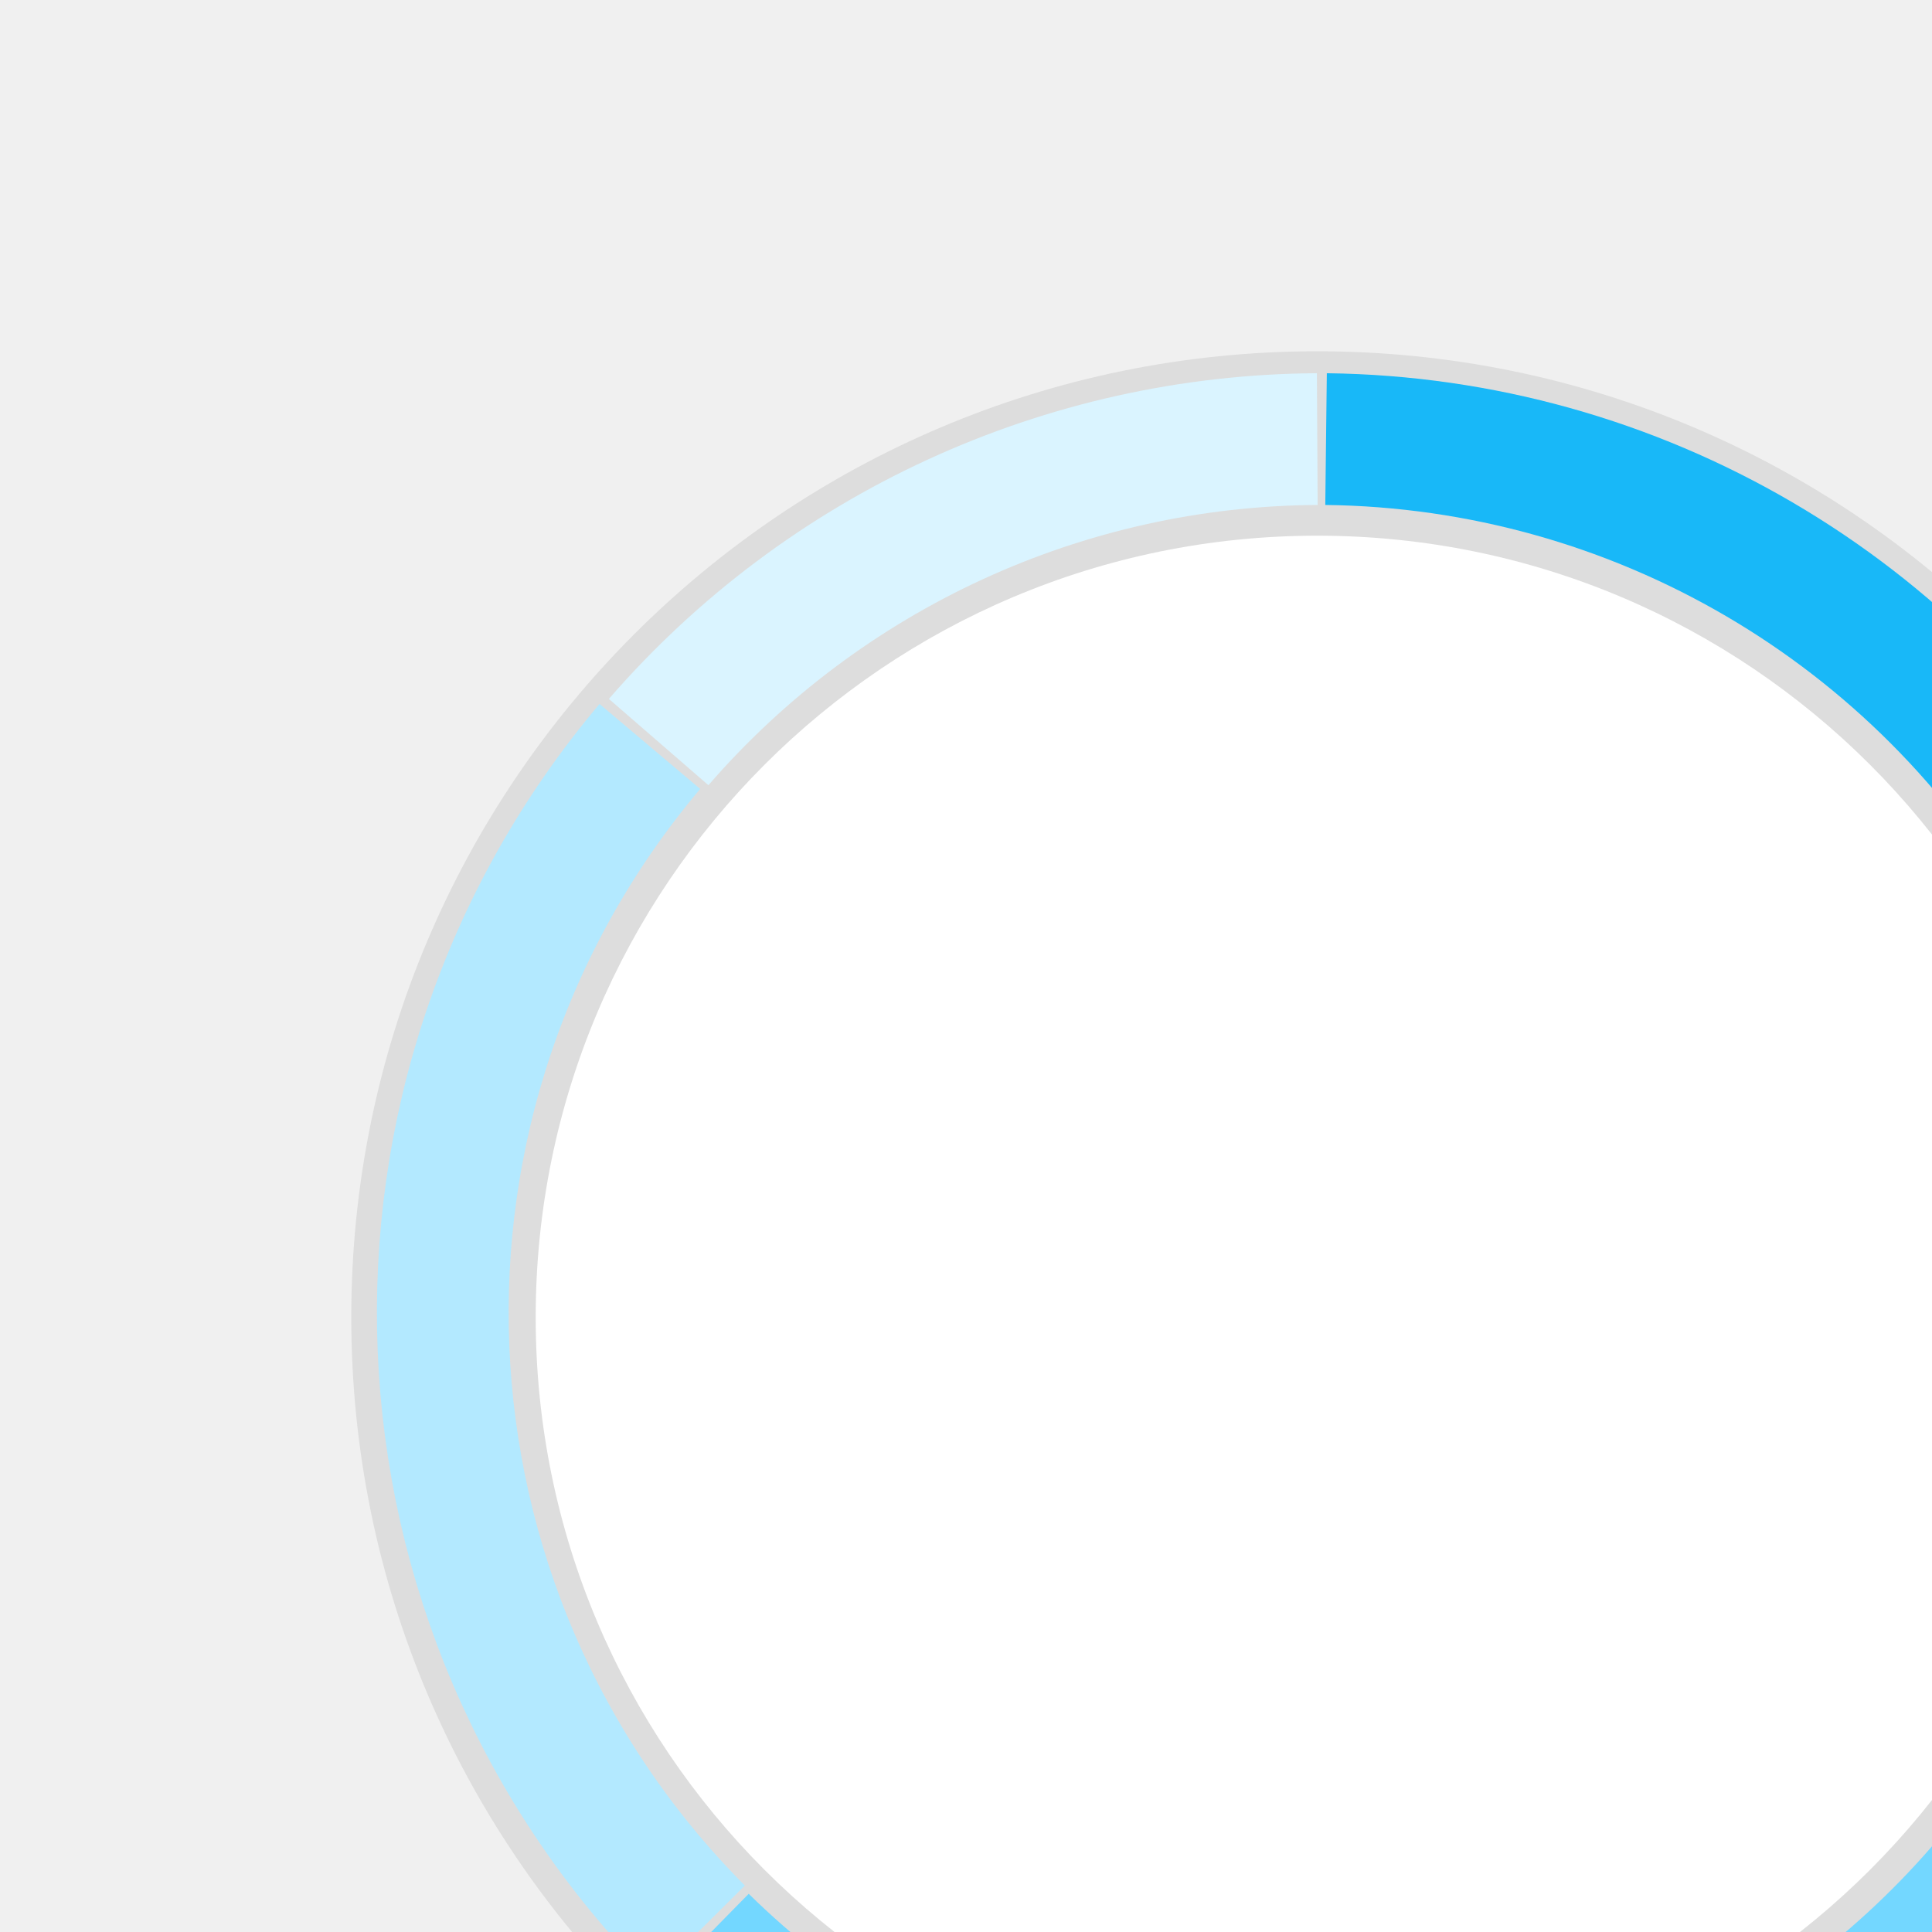
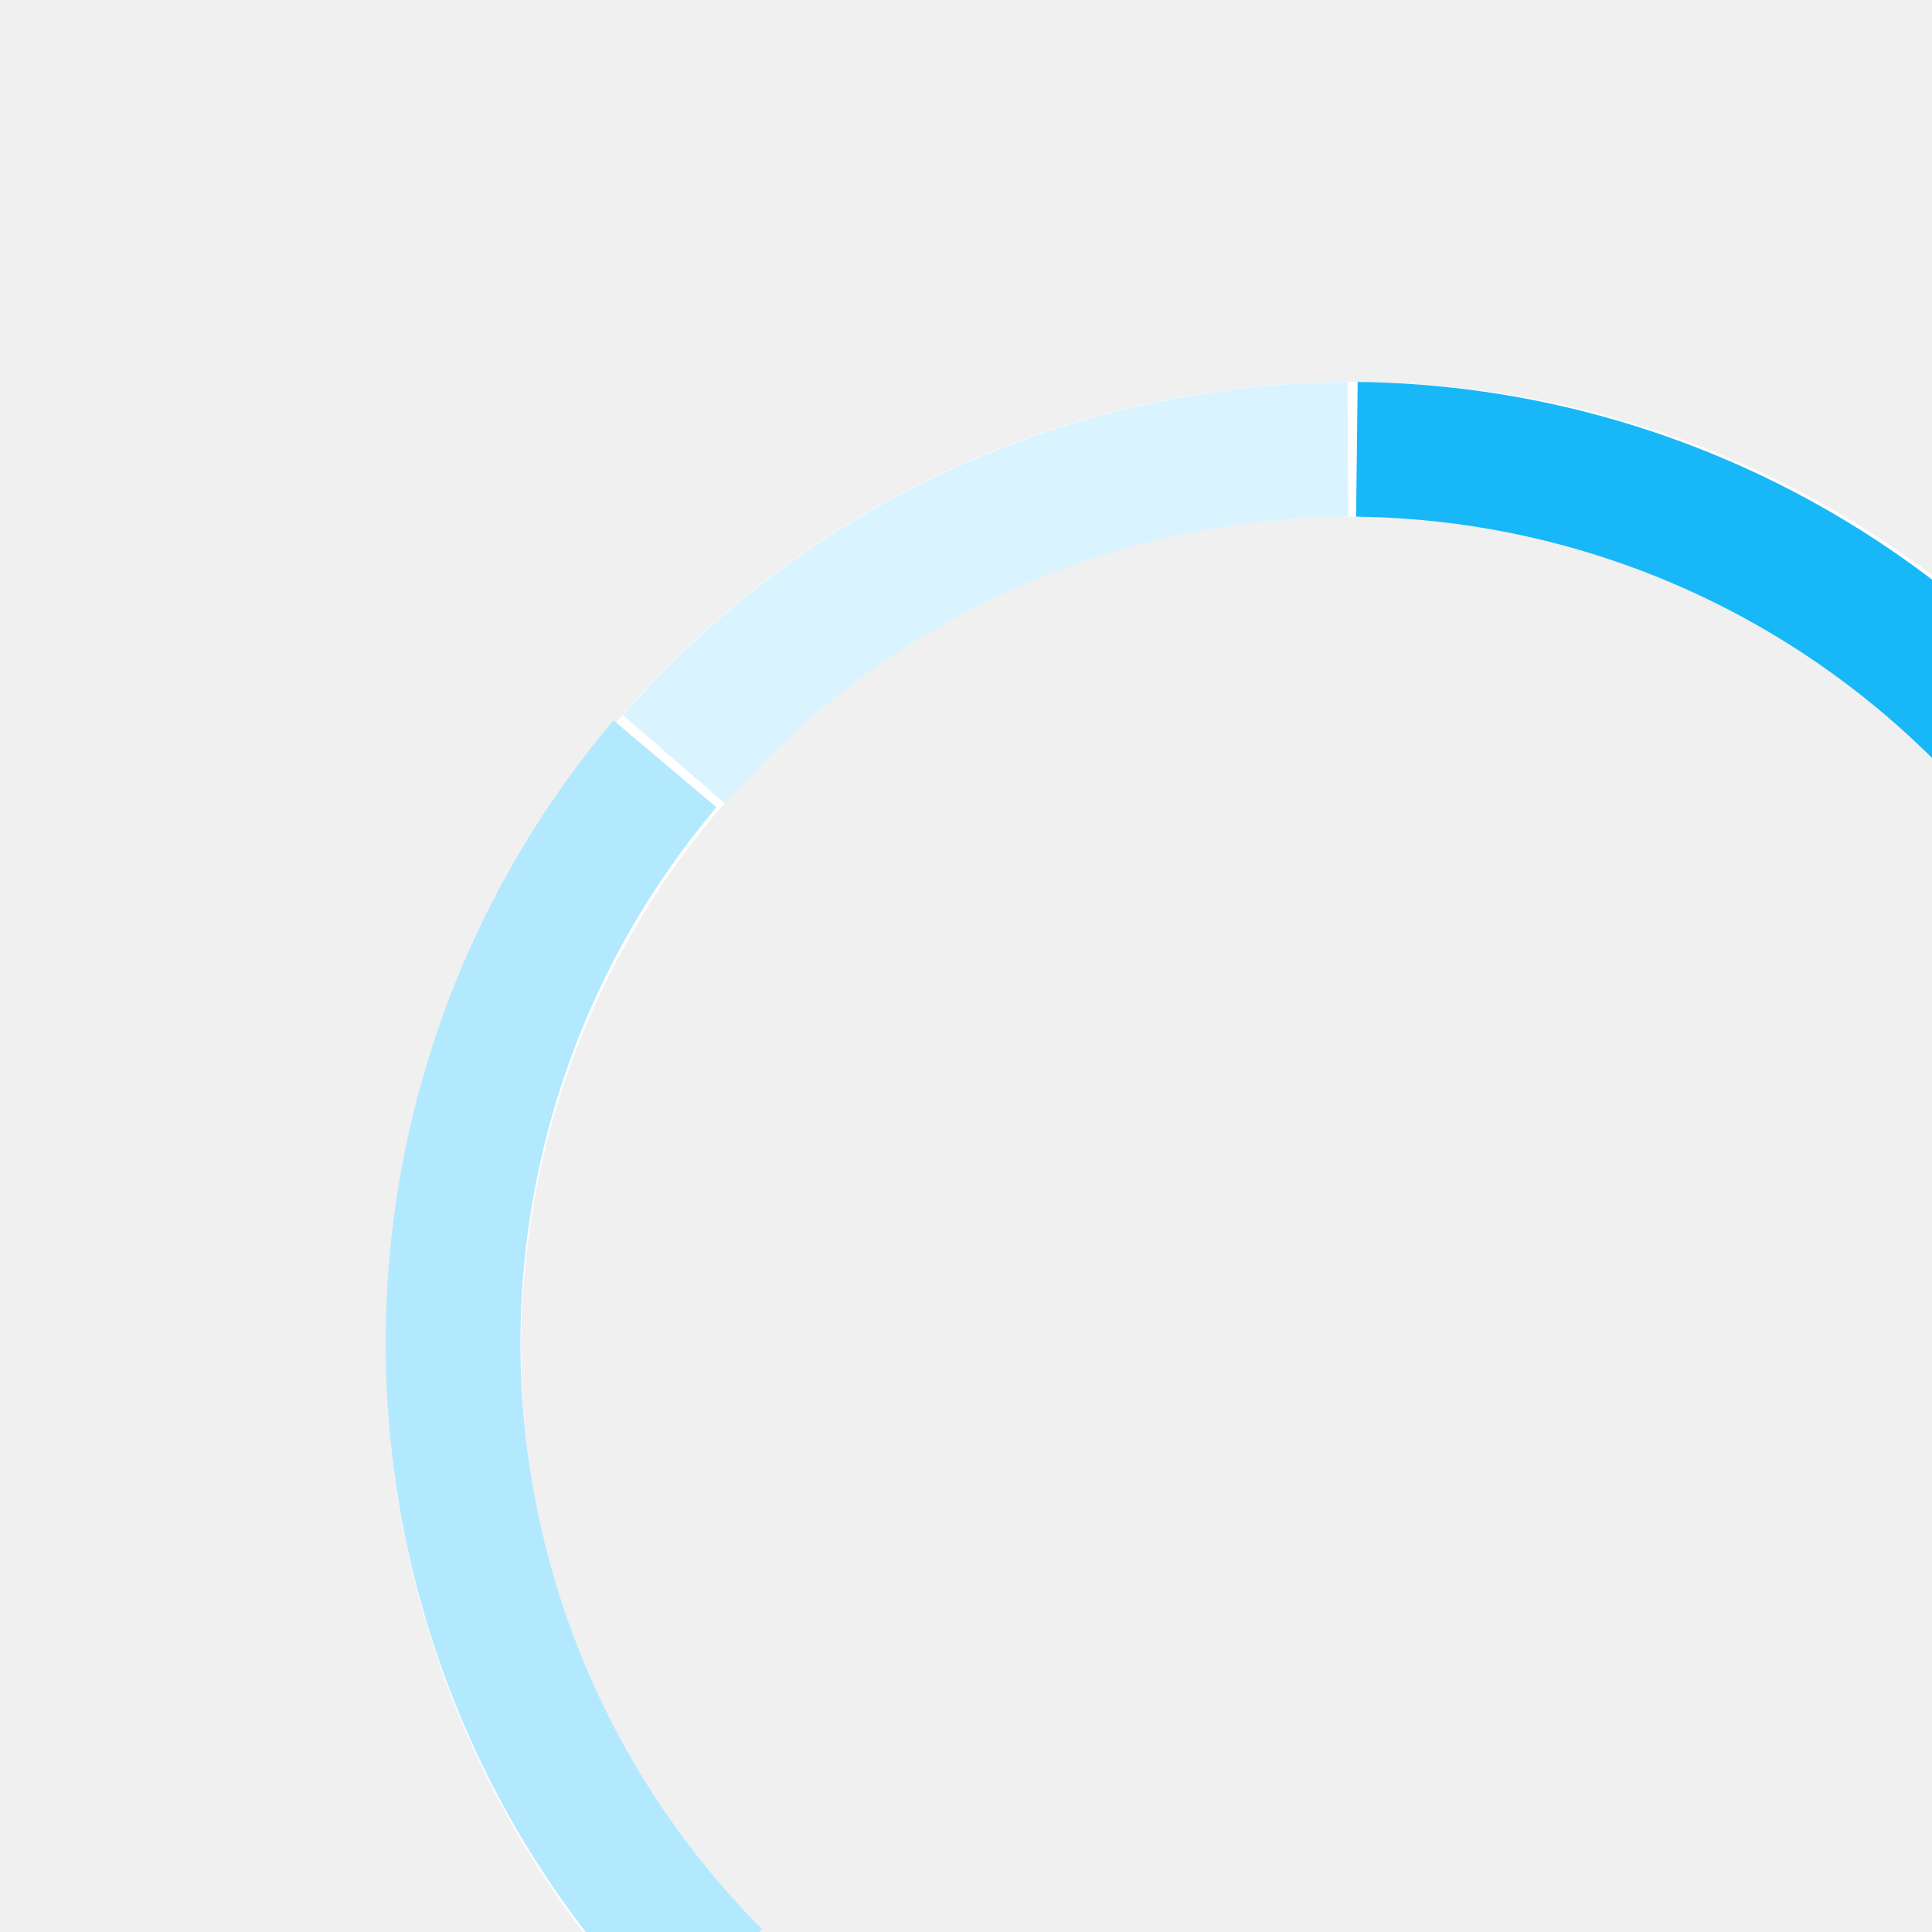
<svg xmlns="http://www.w3.org/2000/svg" version="1.1" baseProfile="full" width="100%" height="100%">
  <path fill="none" stroke="white" stroke-width="15" d="M150,50 A100,100 0 1,0 151,50 z" transform="scale(1.5)" />
-   <circle cx="150" cy="150" r="110" fill="#ddd" transform="scale(1.5)" />
-   <circle cx="150" cy="150" r="89" fill="white" transform="scale(1.5)" />
  <path fill="none" stroke="#daf4ff" stroke-width="15" d="M150,50 A100,100 0 0,0 75,84.5" transform="scale(1.5)" />
  <path fill="none" stroke="#b3e9ff" stroke-width="15" d="M74,85 A100,100 0 0,0 79.5,220" transform="scale(1.5)" />
  <path fill="none" stroke="#73d7ff" stroke-width="15" d="M80,221 A100,100 0 0,0 236.5,200" transform="scale(1.5)" />
  <path fill="none" stroke="#18b8f8" stroke-width="15" d="M237,199 A100,100 0 0,0 151,50" transform="scale(1.5)" />
</svg>
